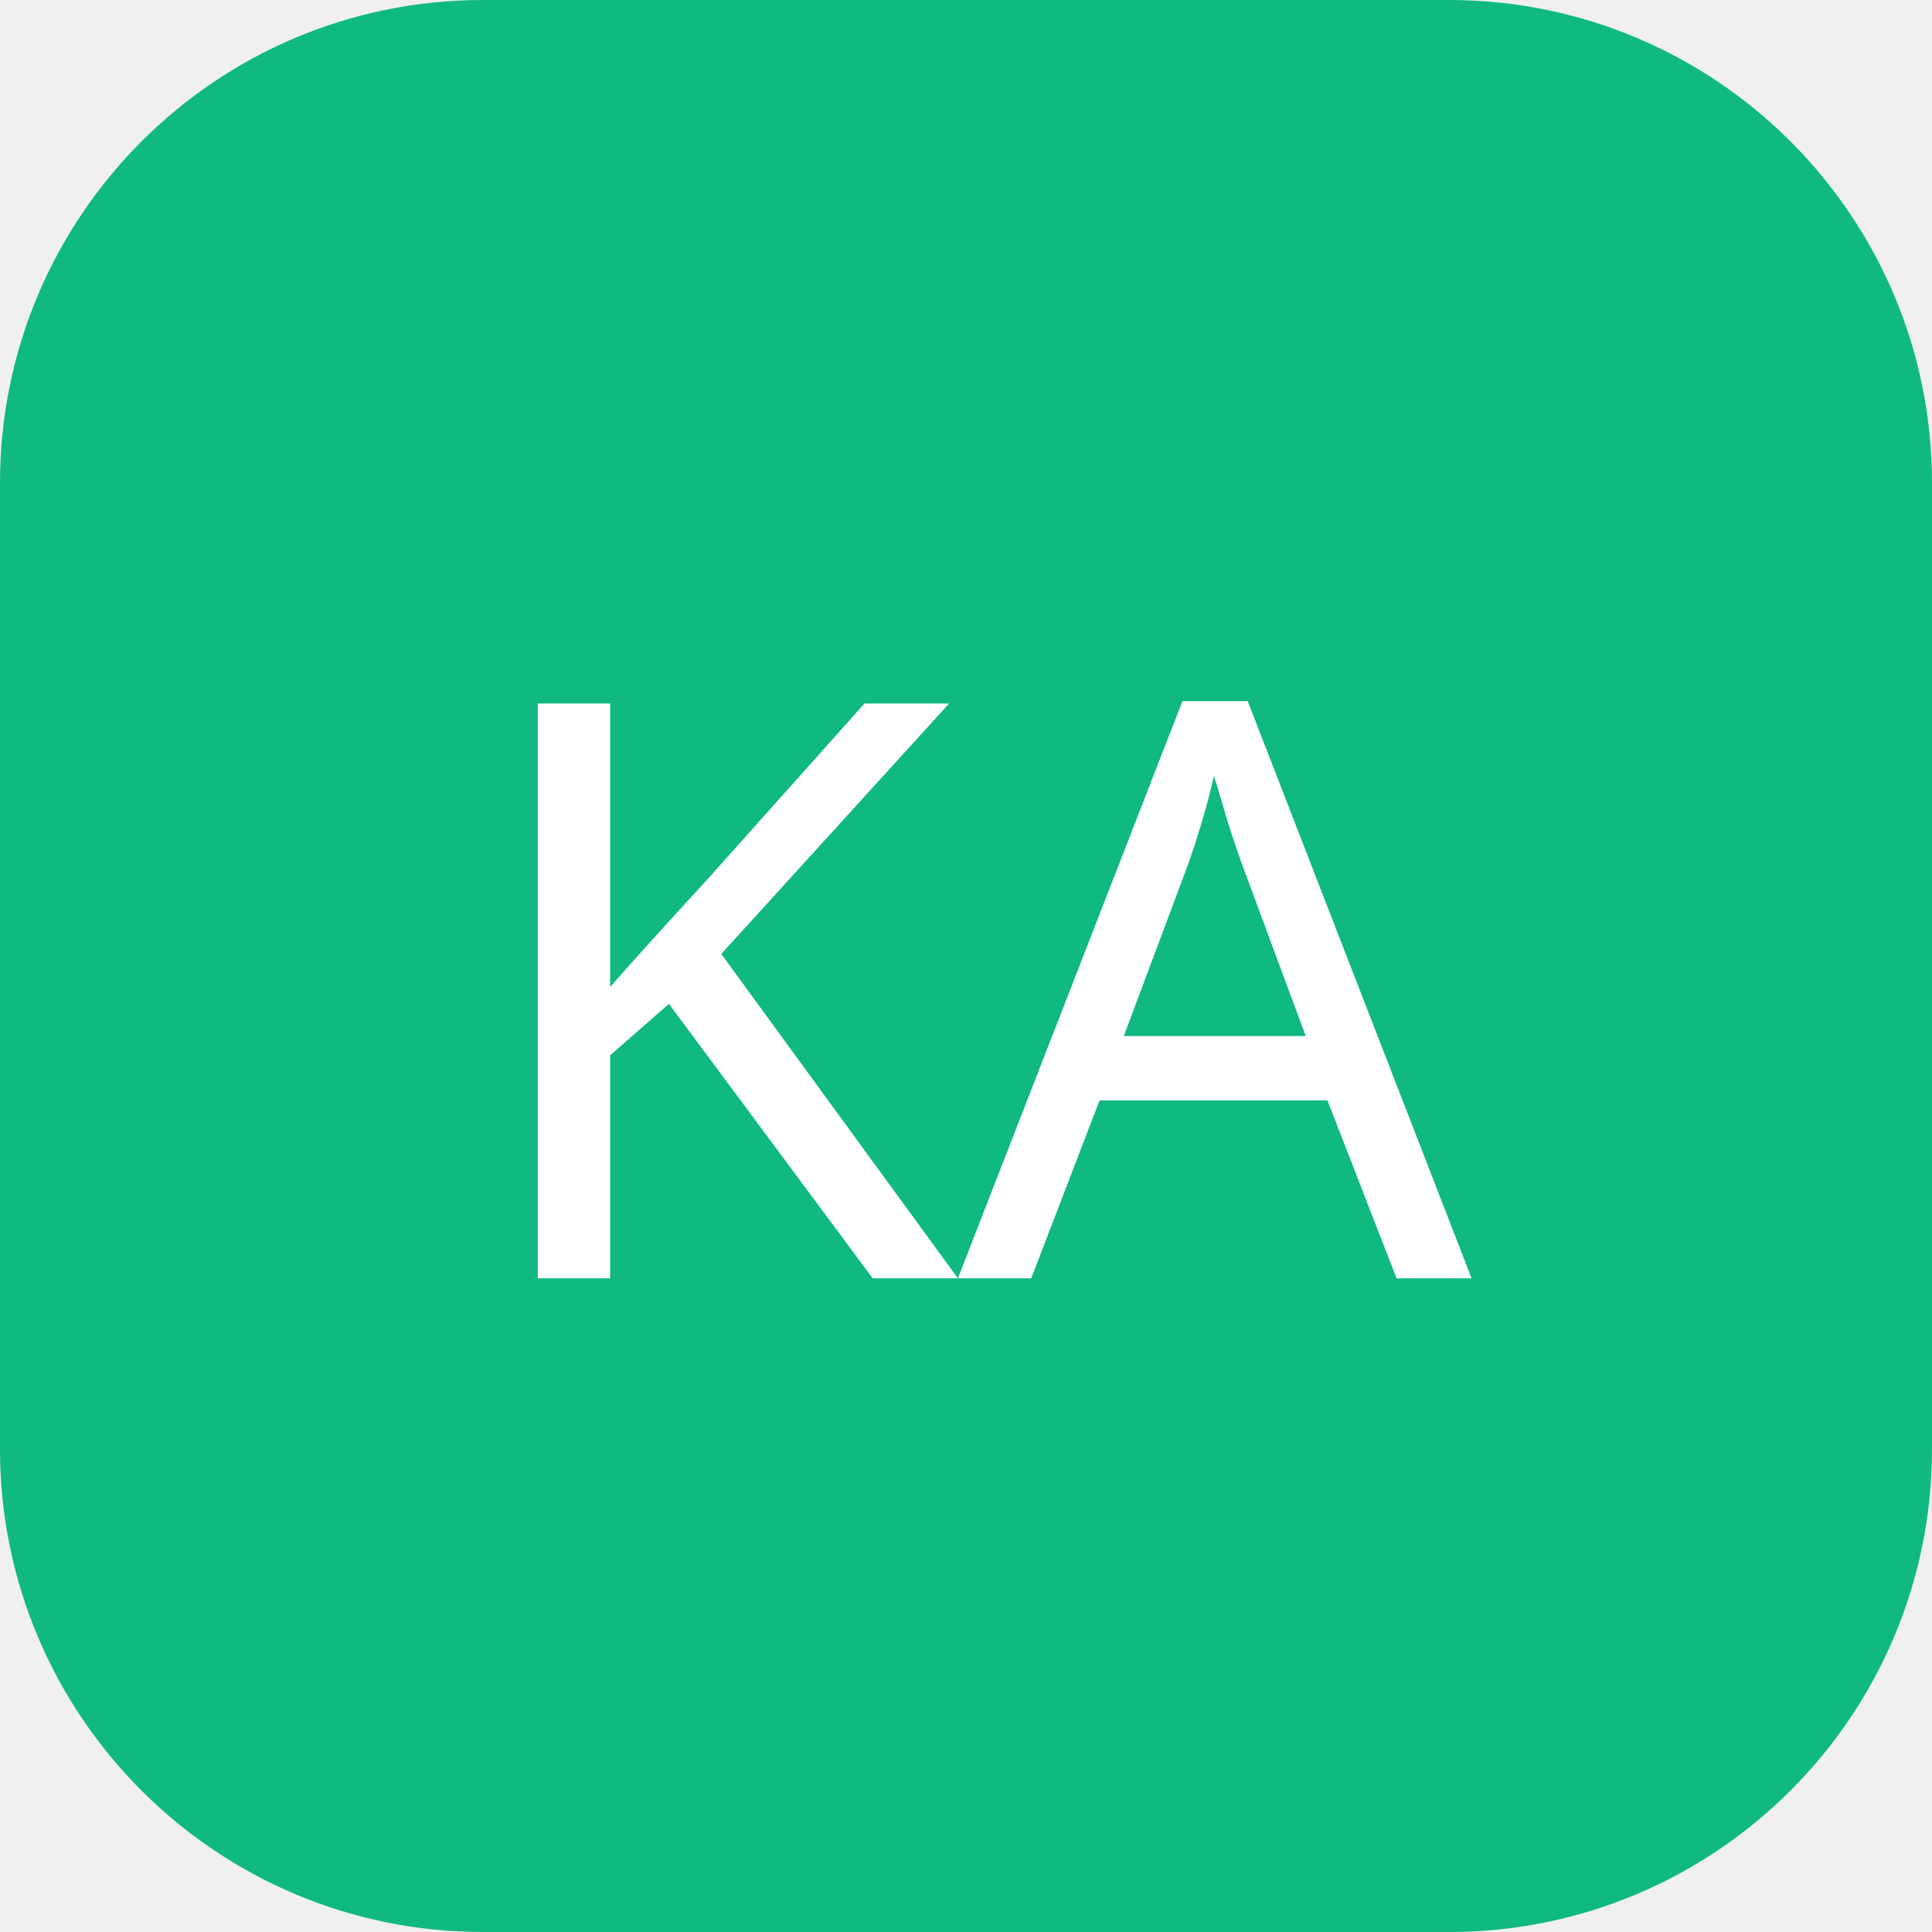
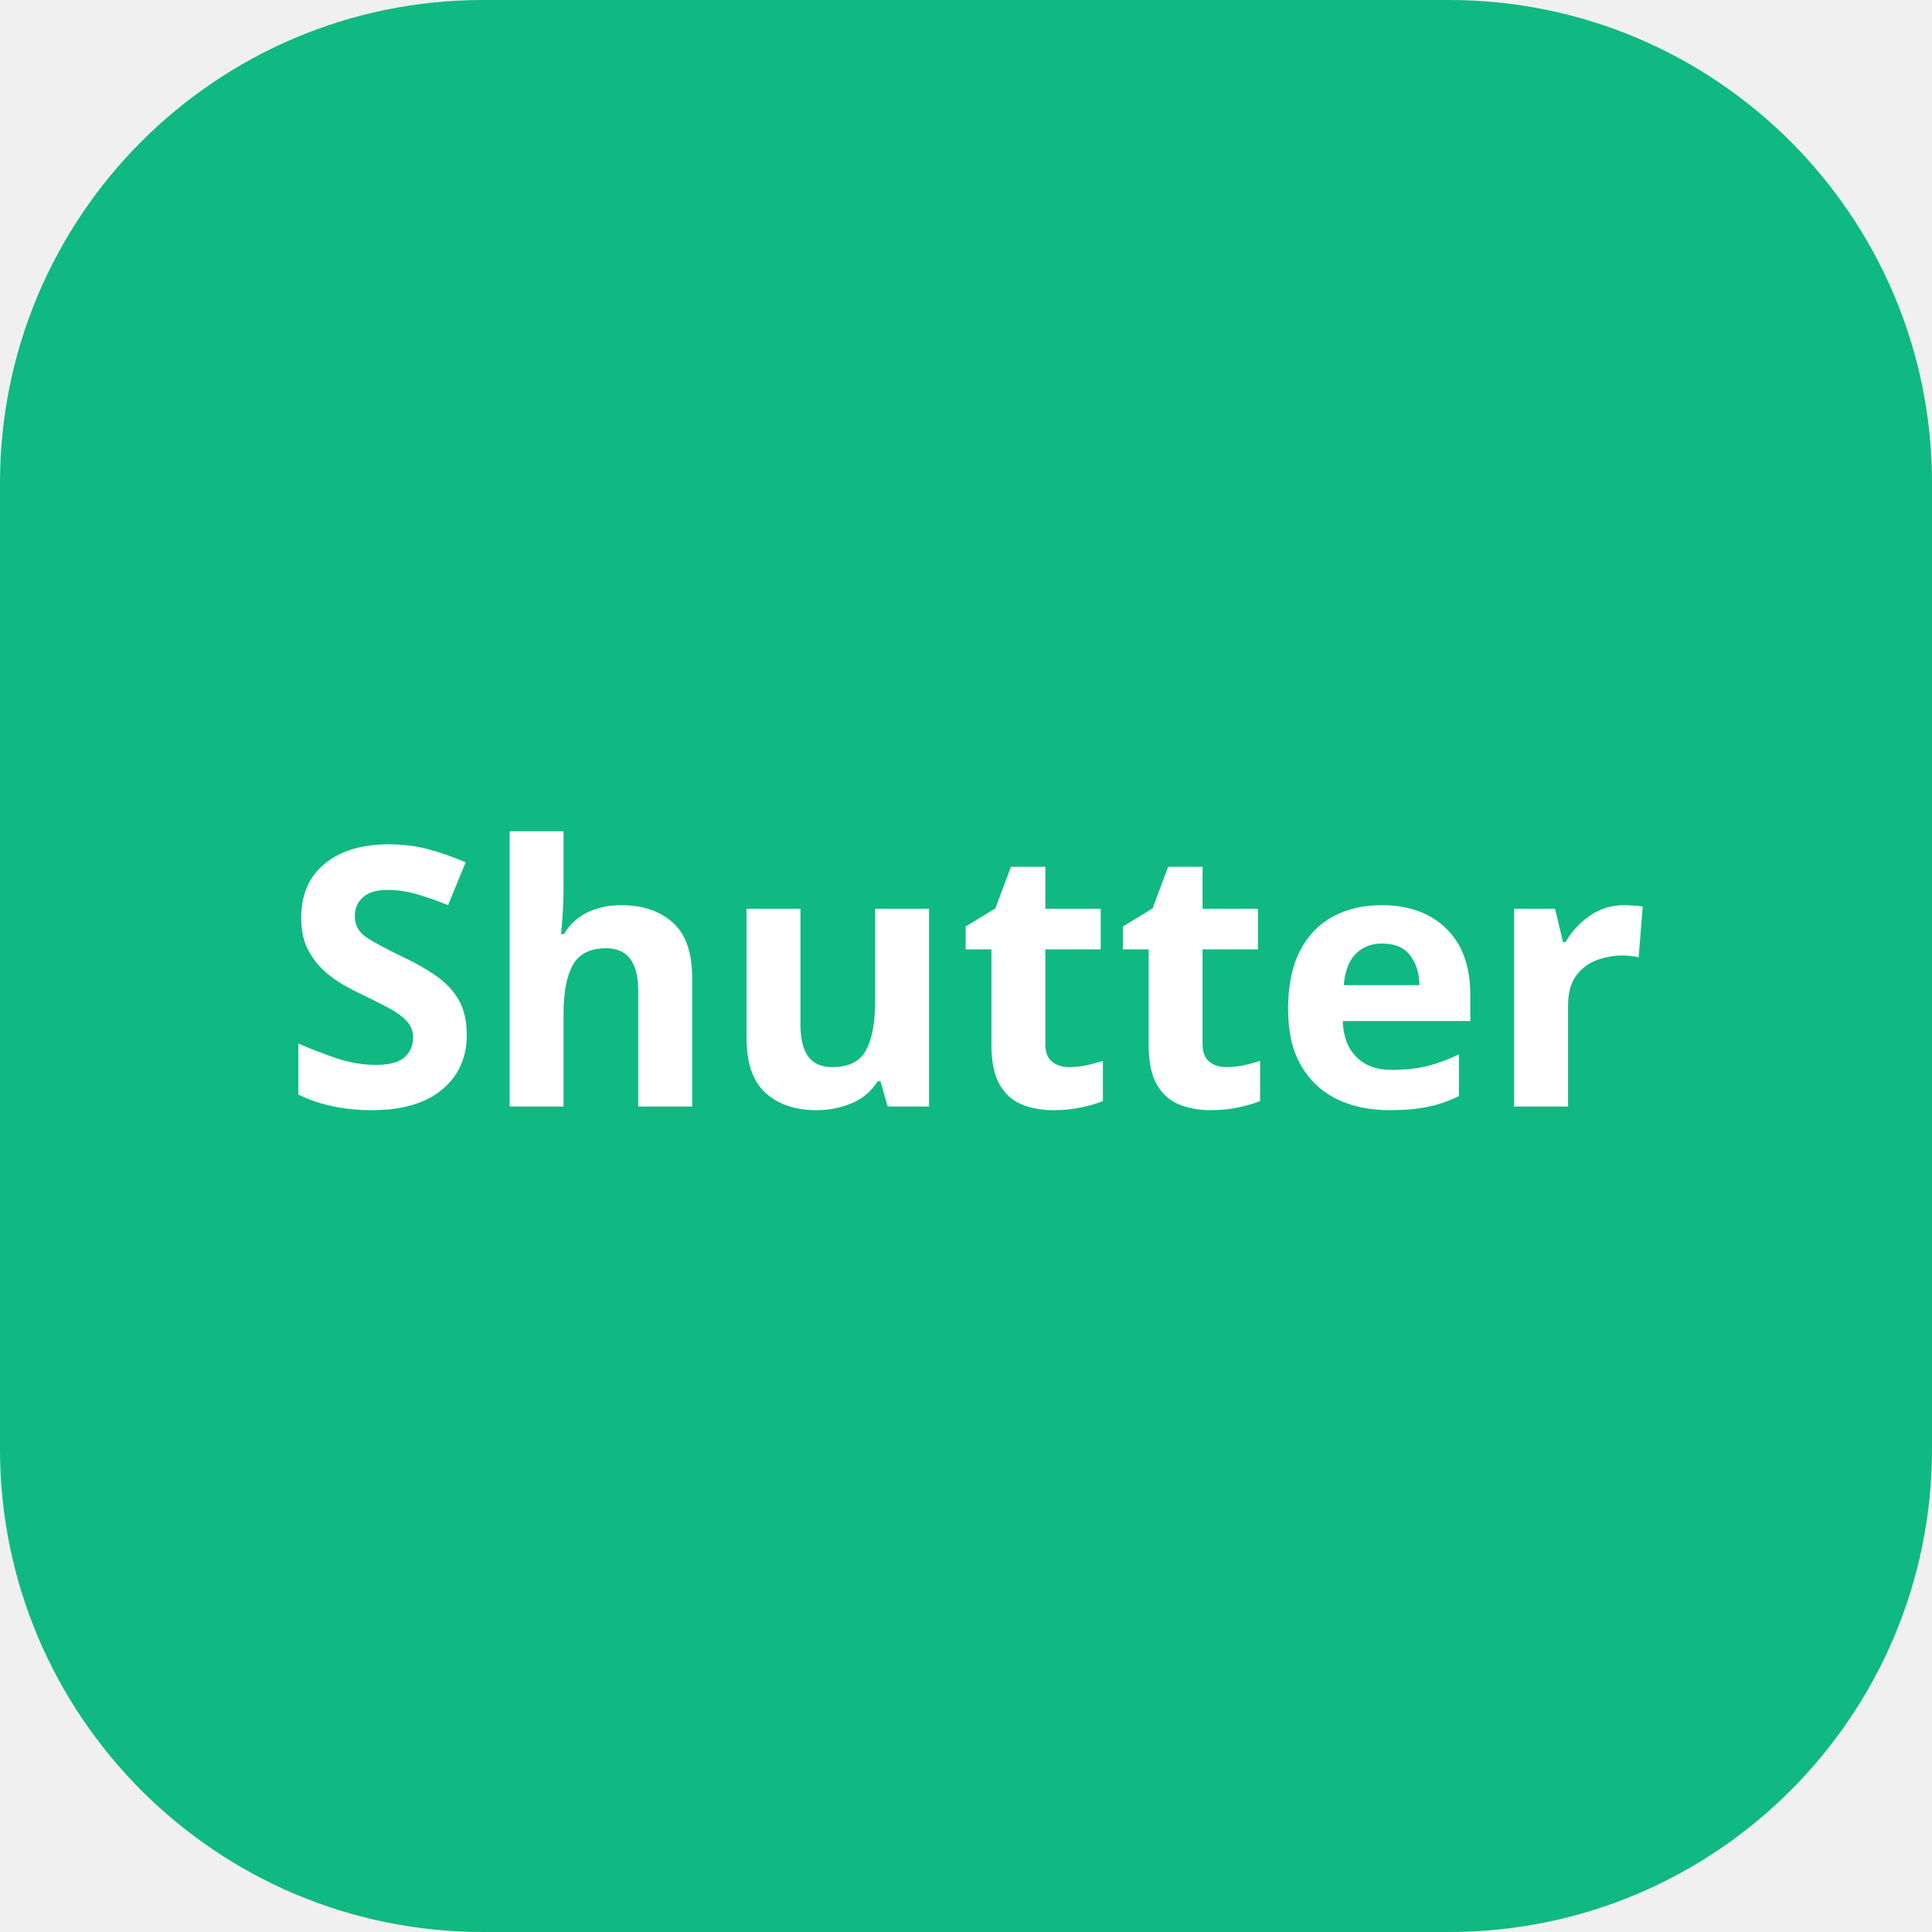
<svg xmlns="http://www.w3.org/2000/svg" viewBox="0 0 192 192">
  <rect width="192" height="192" fill="#10B981" rx="48" />
-   <text x="50%" y="50%" fill="white" font-size="80" font-family="sans-serif" text-anchor="middle" dominant-baseline="central">KA</text>
+   <text x="50%" y="50%" fill="white" font-size="36" font-family="sans-serif" text-anchor="middle" dominant-baseline="central" font-weight="bold">Shutter</text>
</svg>
